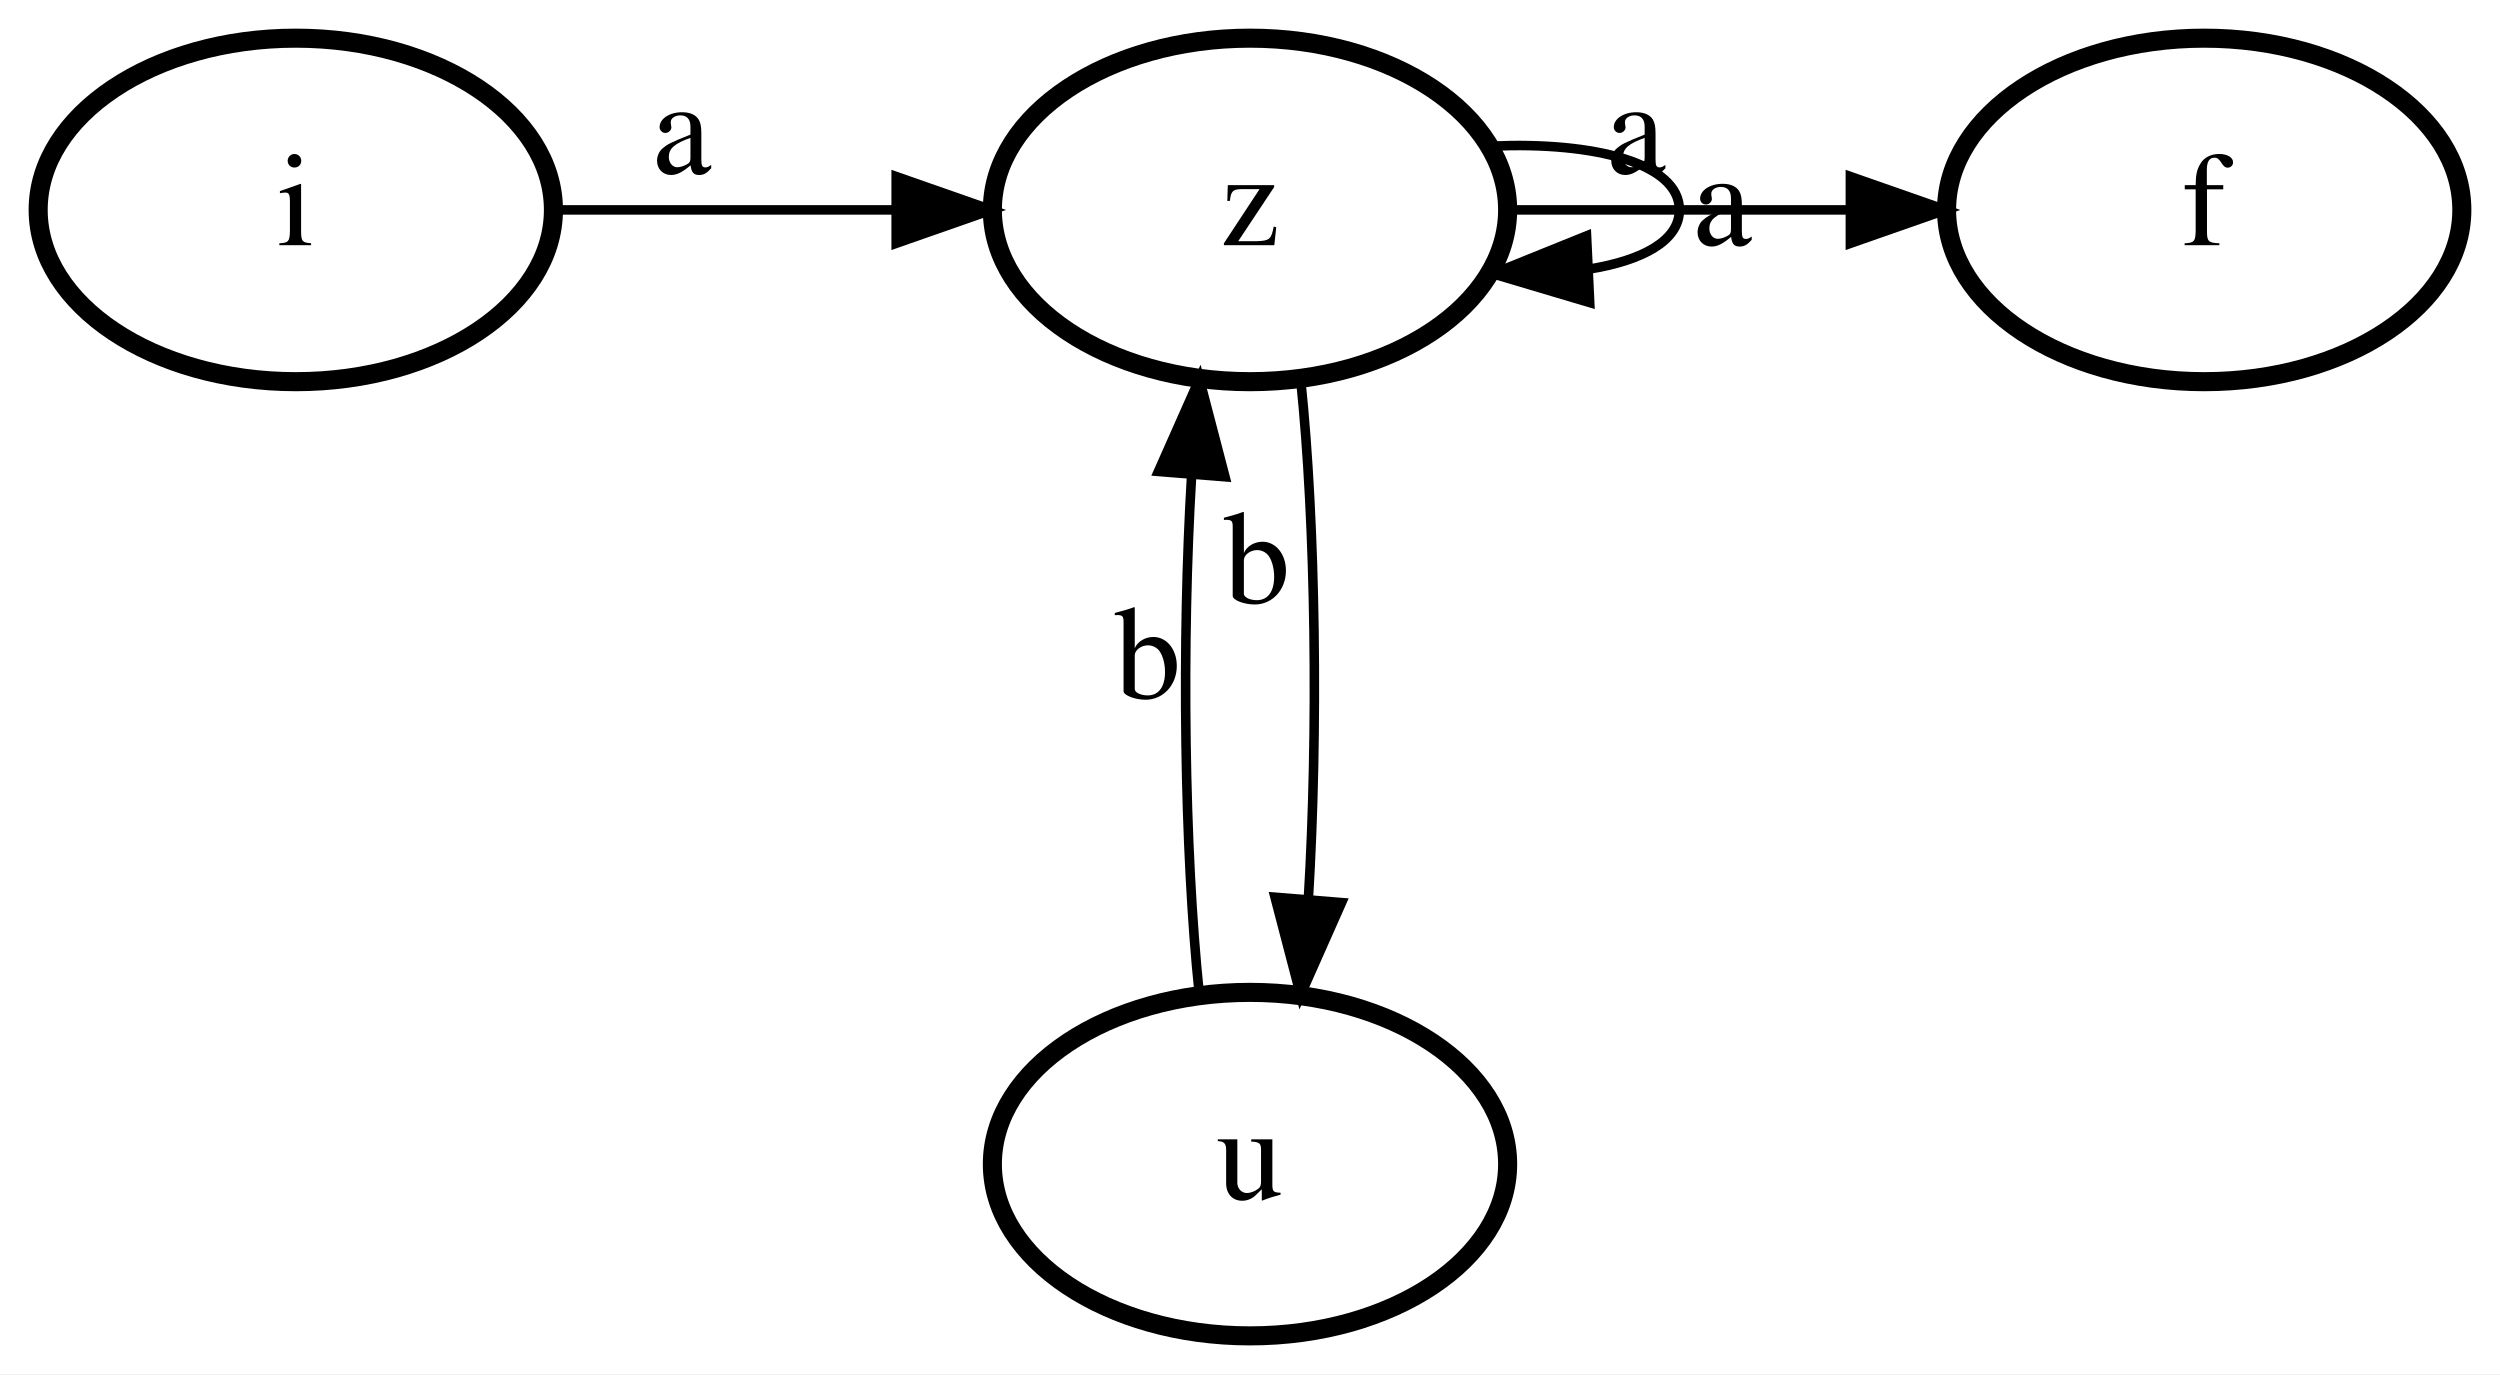
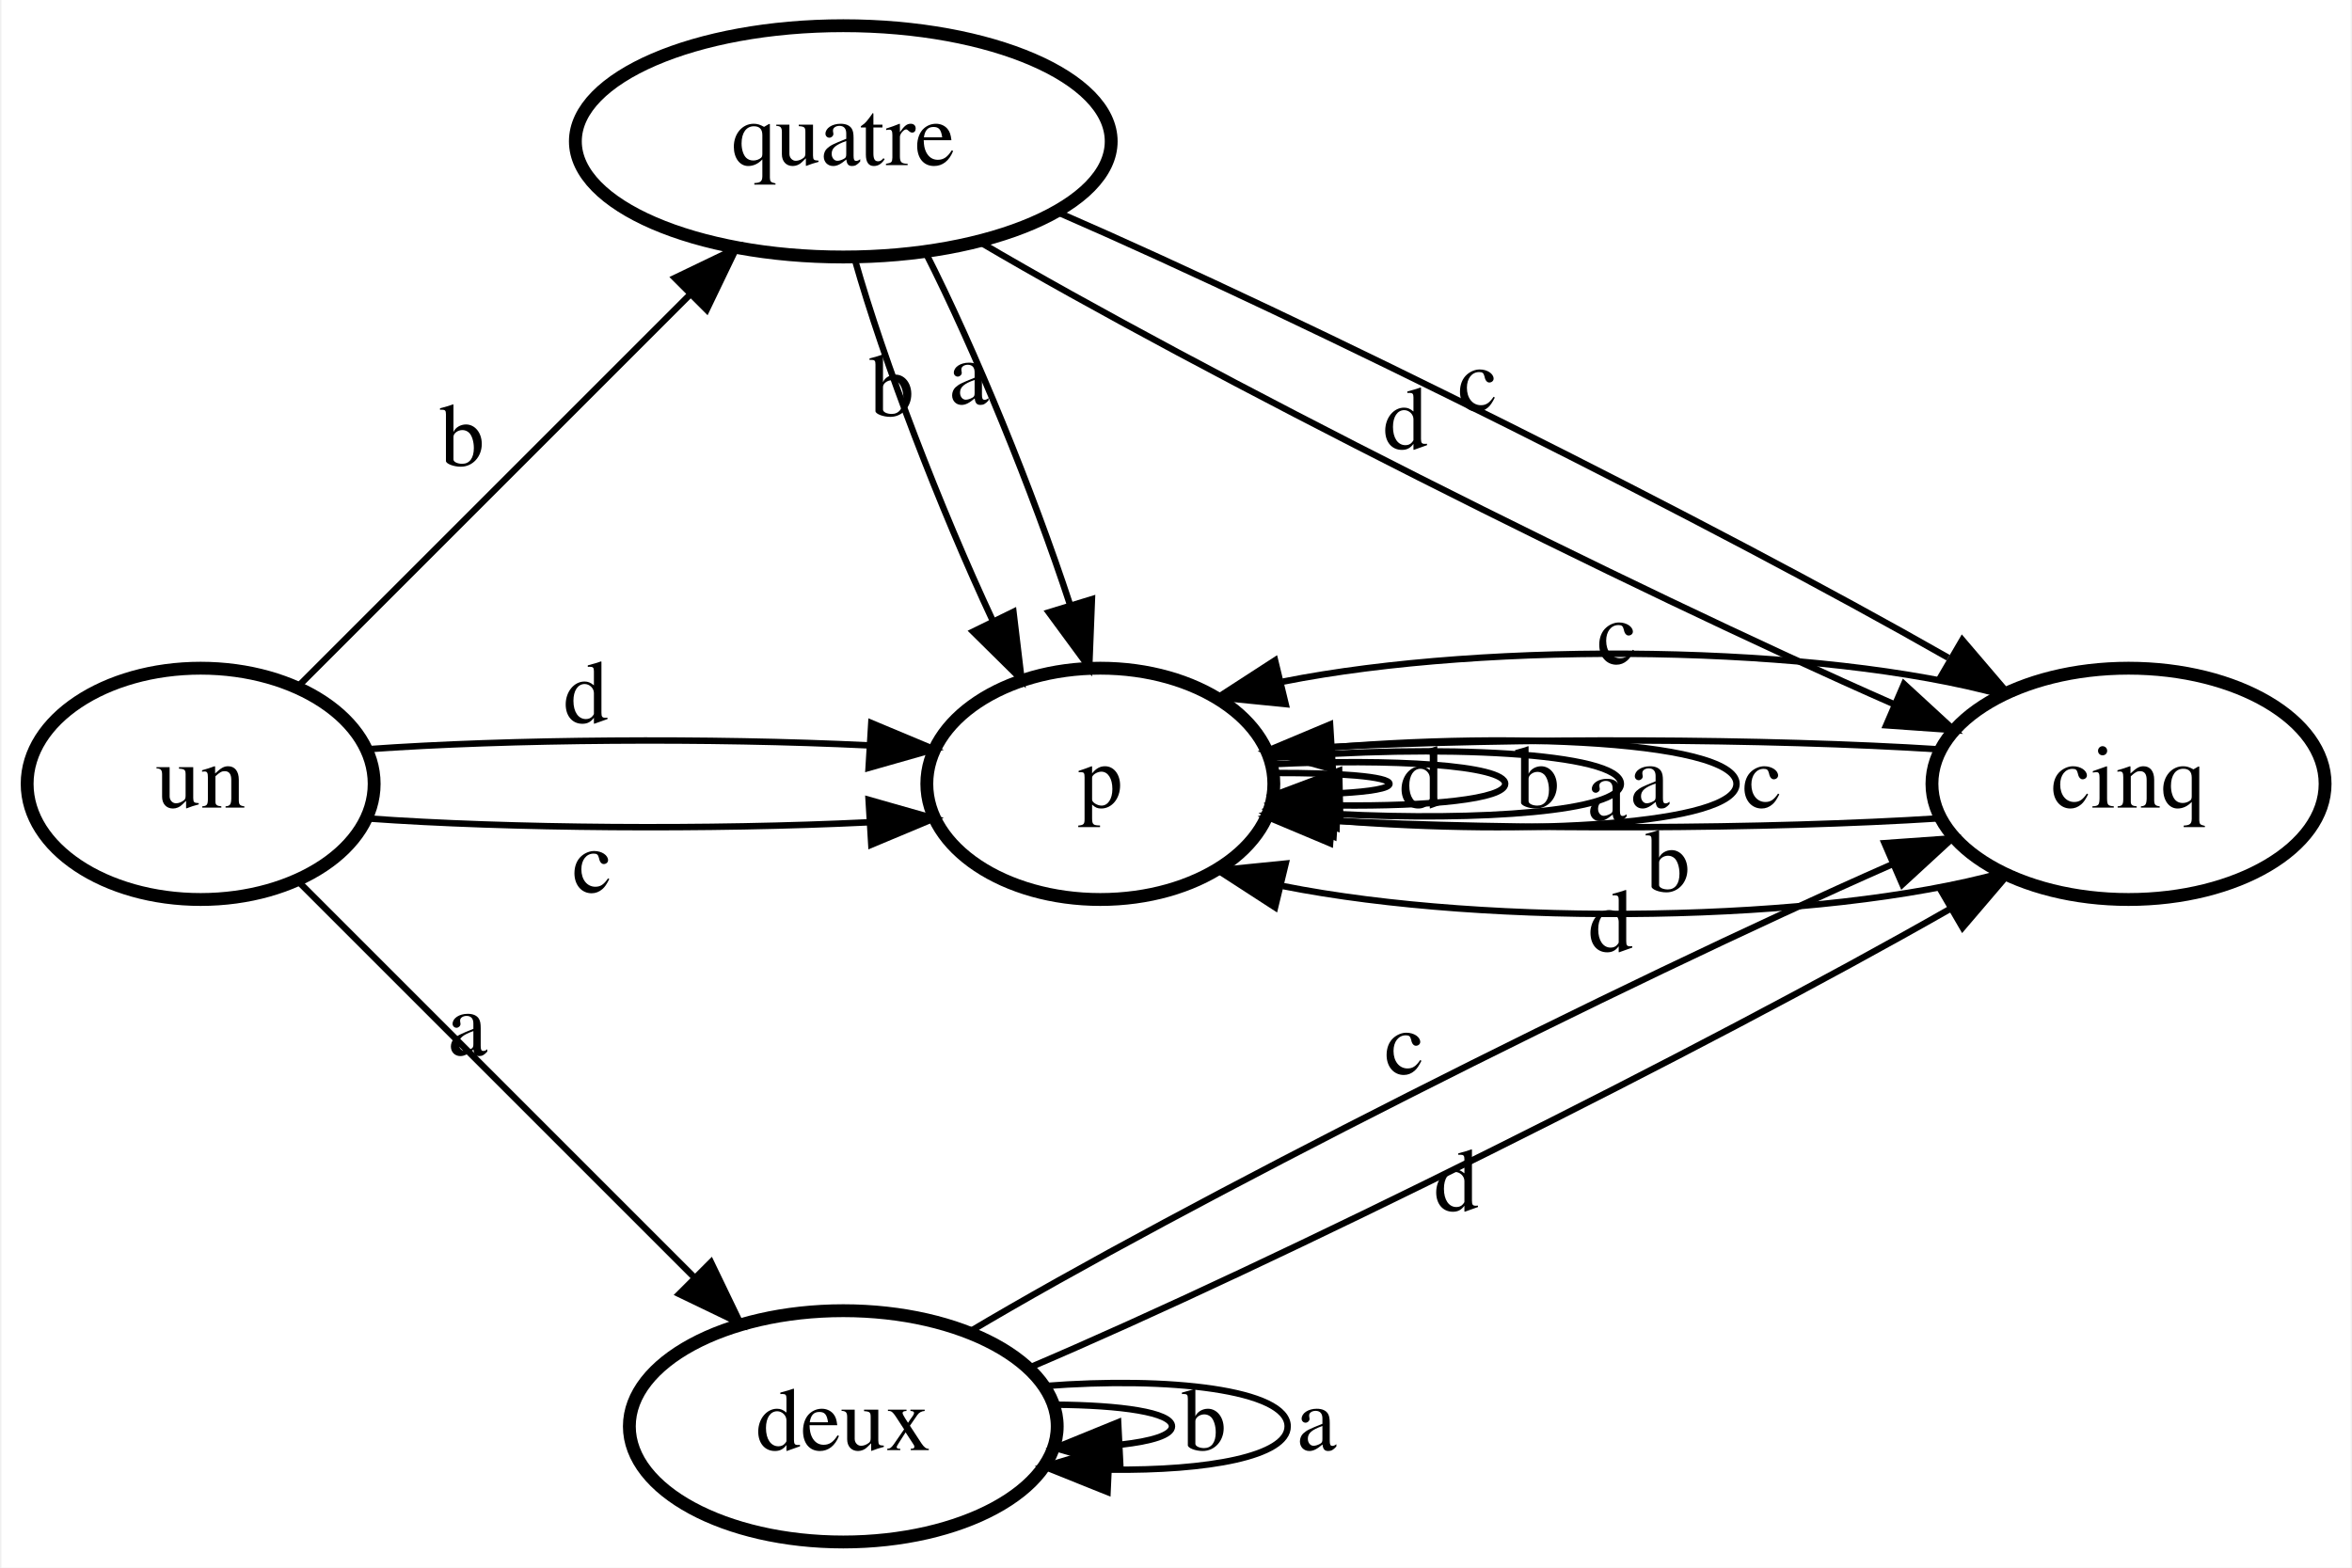
- <svg xmlns="http://www.w3.org/2000/svg" width="262pt" height="144pt" viewBox="0.00 0.00 262.00 144.00">
-   <g id="graph0" class="graph" transform="scale(1 1) rotate(0) translate(4 140)">
-     <polygon fill="white" stroke="transparent" points="-4,4 -4,-140 258,-140 258,4 -4,4" />
+ <svg xmlns="http://www.w3.org/2000/svg" width="366pt" height="244pt" viewBox="0.00 0.00 365.55 244.00">
+   <g id="graph0" class="graph" transform="scale(1 1) rotate(0) translate(4 240)">
+     <polygon fill="white" stroke="transparent" points="-4,4 -4,-240 361.55,-240 361.55,4 -4,4" />
    <g id="node1" class="node">
      <ellipse fill="none" stroke="black" stroke-width="2" cx="27" cy="-118" rx="27" ry="18" />
-       <text text-anchor="middle" x="27" y="-114.3" font-family="Times,serif" font-size="14.00">i</text>
+       <text text-anchor="middle" x="27" y="-114.3" font-family="Times,serif" font-size="14.00">un</text>
    </g>
    <g id="node2" class="node">
-       <ellipse fill="none" stroke="black" stroke-width="2" cx="127" cy="-118" rx="27" ry="18" />
-       <text text-anchor="middle" x="127" y="-114.3" font-family="Times,serif" font-size="14.00">z</text>
+       <ellipse fill="none" stroke="black" stroke-width="2" cx="127" cy="-18" rx="33.29" ry="18" />
+       <text text-anchor="middle" x="127" y="-14.3" font-family="Times,serif" font-size="14.00">deux</text>
+     </g>
+     <g id="edge13" class="edge">
+       <path fill="none" stroke="black" d="M42.19,-102.81C58.59,-86.41 84.91,-60.09 103.88,-41.12" />
+       <polygon fill="black" stroke="black" points="106.41,-43.54 111.01,-33.99 101.46,-38.59 106.41,-43.54" />
+       <text text-anchor="middle" x="68.53" y="-75.77" font-family="Times,serif" font-size="14.00">a</text>
+     </g>
+     <g id="node3" class="node">
+       <ellipse fill="none" stroke="black" stroke-width="2" cx="127" cy="-218" rx="41.69" ry="18" />
+       <text text-anchor="middle" x="127" y="-214.3" font-family="Times,serif" font-size="14.00">quatre</text>
+     </g>
+     <g id="edge14" class="edge">
+       <path fill="none" stroke="black" d="M42.19,-133.19C58.39,-149.39 84.29,-175.29 103.21,-194.21" />
+       <polygon fill="black" stroke="black" points="100.79,-196.74 110.33,-201.33 105.74,-191.79 100.79,-196.74" />
+       <text text-anchor="middle" x="67.7" y="-167.5" font-family="Times,serif" font-size="14.00">b</text>
+     </g>
+     <g id="node5" class="node">
+       <ellipse fill="none" stroke="black" stroke-width="2" cx="167" cy="-118" rx="27" ry="18" />
+       <text text-anchor="middle" x="167" y="-114.3" font-family="Times,serif" font-size="14.00">p</text>
    </g>
    <g id="edge1" class="edge">
-       <path fill="none" stroke="black" d="M54.06,-118C65.07,-118 77.97,-118 89.83,-118" />
-       <polygon fill="black" stroke="black" points="89.92,-121.5 99.92,-118 89.92,-114.5 89.92,-121.5" />
-       <text text-anchor="middle" x="67.45" y="-121.8" font-family="Times,serif" font-size="14.00">a</text>
+       <path fill="none" stroke="black" d="M53,-123.39C74.91,-124.97 106.48,-125.17 130.85,-123.99" />
+       <polygon fill="black" stroke="black" points="131.36,-127.47 141.13,-123.38 130.94,-120.48 131.36,-127.47" />
+       <text text-anchor="middle" x="86.93" y="-127.49" font-family="Times,serif" font-size="14.00">d</text>
    </g>
    <g id="edge2" class="edge">
-       <path fill="none" stroke="black" d="M152.44,-124.69C163.03,-125.15 172,-122.92 172,-118 172,-114.77 168.14,-112.7 162.49,-111.79" />
-       <polygon fill="black" stroke="black" points="162.6,-108.29 152.44,-111.31 162.27,-115.28 162.6,-108.29" />
-       <text text-anchor="middle" x="176.5" y="-114.3" font-family="Times,serif" font-size="14.00">a</text>
+       <path fill="none" stroke="black" d="M53,-112.61C74.91,-111.03 106.48,-110.83 130.85,-112.01" />
+       <polygon fill="black" stroke="black" points="130.94,-115.52 141.13,-112.62 131.36,-108.53 130.94,-115.52" />
+       <text text-anchor="middle" x="87.93" y="-101.11" font-family="Times,serif" font-size="14.00">c</text>
    </g>
-     <g id="node3" class="node">
-       <ellipse fill="none" stroke="black" stroke-width="2" cx="127" cy="-18" rx="27" ry="18" />
-       <text text-anchor="middle" x="127" y="-14.3" font-family="Times,serif" font-size="14.00">u</text>
+     <g id="edge15" class="edge">
+       <path fill="none" stroke="black" d="M159.96,-21.37C170.15,-21.3 178.15,-20.18 178.15,-18 178.15,-16.64 175.02,-15.69 170.19,-15.15" />
+       <polygon fill="black" stroke="black" points="170.12,-11.64 159.96,-14.63 169.77,-18.63 170.12,-11.64" />
+       <text text-anchor="middle" x="183.15" y="-14.3" font-family="Times,serif" font-size="14.00">b</text>
+     </g>
+     <g id="edge16" class="edge">
+       <path fill="none" stroke="black" d="M158.29,-24.27C177.69,-25.79 196.15,-23.7 196.15,-18 196.15,-13.33 183.73,-11.08 168.55,-11.26" />
+       <polygon fill="black" stroke="black" points="168.12,-7.78 158.29,-11.73 168.44,-14.77 168.12,-7.78" />
+       <text text-anchor="middle" x="200.65" y="-14.3" font-family="Times,serif" font-size="14.00">a</text>
+     </g>
+     <g id="node4" class="node">
+       <ellipse fill="none" stroke="black" stroke-width="2" cx="327" cy="-118" rx="30.59" ry="18" />
+       <text text-anchor="middle" x="327" y="-114.3" font-family="Times,serif" font-size="14.00">cinq</text>
+     </g>
+     <g id="edge17" class="edge">
+       <path fill="none" stroke="black" d="M146.45,-32.61C179.67,-52.41 247.75,-86.77 290.18,-105.46" />
+       <polygon fill="black" stroke="black" points="289.03,-108.77 299.6,-109.52 291.81,-102.35 289.03,-108.77" />
+       <text text-anchor="middle" x="214.31" y="-72.83" font-family="Times,serif" font-size="14.00">c</text>
+     </g>
+     <g id="edge18" class="edge">
+       <path fill="none" stroke="black" d="M155.69,-27.02C193.96,-43.28 261.22,-76.83 299.1,-98.46" />
+       <polygon fill="black" stroke="black" points="297.66,-101.68 308.06,-103.69 301.18,-95.63 297.66,-101.68" />
+       <text text-anchor="middle" x="222.39" y="-51.54" font-family="Times,serif" font-size="14.00">d</text>
+     </g>
+     <g id="edge19" class="edge">
+       <path fill="none" stroke="black" d="M160.51,-206.9C199.35,-190.02 262.59,-158.38 298.94,-137.63" />
+       <polygon fill="black" stroke="black" points="301.13,-140.4 308.01,-132.34 297.6,-134.35 301.13,-140.4" />
+       <text text-anchor="middle" x="225.73" y="-176.06" font-family="Times,serif" font-size="14.00">c</text>
+     </g>
+     <g id="edge20" class="edge">
+       <path fill="none" stroke="black" d="M148.31,-202.29C182.28,-182.27 248.99,-148.65 290.61,-130.35" />
+       <polygon fill="black" stroke="black" points="292.06,-133.54 299.85,-126.37 289.29,-127.11 292.06,-133.54" />
+       <text text-anchor="middle" x="214.46" y="-170.12" font-family="Times,serif" font-size="14.00">d</text>
    </g>
    <g id="edge3" class="edge">
-       <path fill="none" stroke="black" d="M132.32,-100.12C133.9,-85.05 134.17,-63.22 133.12,-45.86" />
-       <polygon fill="black" stroke="black" points="136.6,-45.41 132.3,-35.72 129.62,-45.97 136.6,-45.41" />
-       <text text-anchor="middle" x="127.72" y="-76.79" font-family="Times,serif" font-size="14.00">b</text>
+       <path fill="none" stroke="black" d="M139.78,-200.75C147.46,-185.66 156.51,-163.5 162.28,-145.9" />
+       <polygon fill="black" stroke="black" points="165.69,-146.74 165.27,-136.15 158.99,-144.69 165.69,-146.74" />
+       <text text-anchor="middle" x="146.53" y="-177.12" font-family="Times,serif" font-size="14.00">a</text>
    </g>
-     <g id="node4" class="node">
-       <ellipse fill="none" stroke="black" stroke-width="2" cx="227" cy="-118" rx="27" ry="18" />
-       <text text-anchor="middle" x="227" y="-114.3" font-family="Times,serif" font-size="14.00">f</text>
+     <g id="edge4" class="edge">
+       <path fill="none" stroke="black" d="M128.81,-199.57C133.27,-183.76 142.09,-160.87 150.28,-143.35" />
+       <polygon fill="black" stroke="black" points="153.48,-144.77 154.74,-134.24 147.2,-141.69 153.48,-144.77" />
+       <text text-anchor="middle" x="134.54" y="-175.26" font-family="Times,serif" font-size="14.00">b</text>
    </g>
    <g id="edge5" class="edge">
-       <path fill="none" stroke="black" d="M154.06,-118C165.07,-118 177.97,-118 189.83,-118" />
-       <polygon fill="black" stroke="black" points="189.92,-121.5 199.92,-118 189.92,-114.5 189.92,-121.5" />
-       <text text-anchor="middle" x="167.45" y="-121.8" font-family="Times,serif" font-size="14.00">a</text>
+       <path fill="none" stroke="black" d="M307.38,-104.16C279.34,-96.37 227.64,-95.68 195.42,-102.09" />
+       <polygon fill="black" stroke="black" points="194.19,-98.78 185.3,-104.54 195.84,-105.59 194.19,-98.78" />
+       <text text-anchor="middle" x="246.4" y="-91.92" font-family="Times,serif" font-size="14.00">d</text>
    </g>
-     <g id="edge4" class="edge">
-       <path fill="none" stroke="black" d="M121.68,-35.88C120.1,-50.95 119.83,-72.78 120.88,-90.14" />
-       <polygon fill="black" stroke="black" points="117.4,-90.59 121.7,-100.28 124.38,-90.03 117.4,-90.59" />
-       <text text-anchor="middle" x="116.28" y="-66.81" font-family="Times,serif" font-size="14.00">b</text>
+     <g id="edge6" class="edge">
+       <path fill="none" stroke="black" d="M307.38,-131.84C279.34,-139.63 227.64,-140.32 195.42,-133.91" />
+       <polygon fill="black" stroke="black" points="195.84,-130.41 185.3,-131.46 194.19,-137.22 195.84,-130.41" />
+       <text text-anchor="middle" x="247.4" y="-136.68" font-family="Times,serif" font-size="14.00">c</text>
+     </g>
+     <g id="edge7" class="edge">
+       <path fill="none" stroke="black" d="M297.65,-123.36C270.98,-125.08 231.54,-125.2 202.97,-123.74" />
+       <polygon fill="black" stroke="black" points="203.18,-120.25 192.98,-123.14 202.75,-127.24 203.18,-120.25" />
+       <text text-anchor="middle" x="245.81" y="-112.35" font-family="Times,serif" font-size="14.00">a</text>
+     </g>
+     <g id="edge8" class="edge">
+       <path fill="none" stroke="black" d="M297.65,-112.64C270.98,-110.92 231.54,-110.8 202.97,-112.26" />
+       <polygon fill="black" stroke="black" points="202.75,-108.76 192.98,-112.86 203.18,-115.75 202.75,-108.76" />
+       <text text-anchor="middle" x="255.31" y="-101.25" font-family="Times,serif" font-size="14.00">b</text>
+     </g>
+     <g id="edge9" class="edge">
+       <path fill="none" stroke="black" d="M194.24,-119.69C204.02,-119.72 212,-119.16 212,-118 212,-117.29 209.04,-116.81 204.51,-116.55" />
+       <polygon fill="black" stroke="black" points="204.32,-113.04 194.24,-116.31 204.16,-120.04 204.32,-113.04" />
+       <text text-anchor="middle" x="217" y="-114.3" font-family="Times,serif" font-size="14.00">d</text>
+     </g>
+     <g id="edge10" class="edge">
+       <path fill="none" stroke="black" d="M193.11,-122.7C226.32,-126.55 266,-124.98 266,-118 266,-111.73 233.97,-109.83 203.38,-112.29" />
+       <polygon fill="black" stroke="black" points="202.72,-108.84 193.11,-113.3 203.4,-115.81 202.72,-108.84" />
+       <text text-anchor="middle" x="270" y="-114.3" font-family="Times,serif" font-size="14.00">c</text>
+     </g>
+     <g id="edge11" class="edge">
+       <path fill="none" stroke="black" d="M193.55,-122.02C219.49,-124.25 248,-122.9 248,-118 248,-113.73 226.37,-112.16 203.64,-113.3" />
+       <polygon fill="black" stroke="black" points="203.29,-109.81 193.55,-113.98 203.76,-116.8 203.29,-109.81" />
+       <text text-anchor="middle" x="252.5" y="-114.3" font-family="Times,serif" font-size="14.00">a</text>
+     </g>
+     <g id="edge12" class="edge">
+       <path fill="none" stroke="black" d="M193.87,-121.06C212.13,-121.96 230,-120.94 230,-118 230,-115.61 218.2,-114.49 203.98,-114.64" />
+       <polygon fill="black" stroke="black" points="203.76,-111.14 193.87,-114.94 203.97,-118.14 203.76,-111.14" />
+       <text text-anchor="middle" x="235" y="-114.3" font-family="Times,serif" font-size="14.00">b</text>
    </g>
  </g>
</svg>
